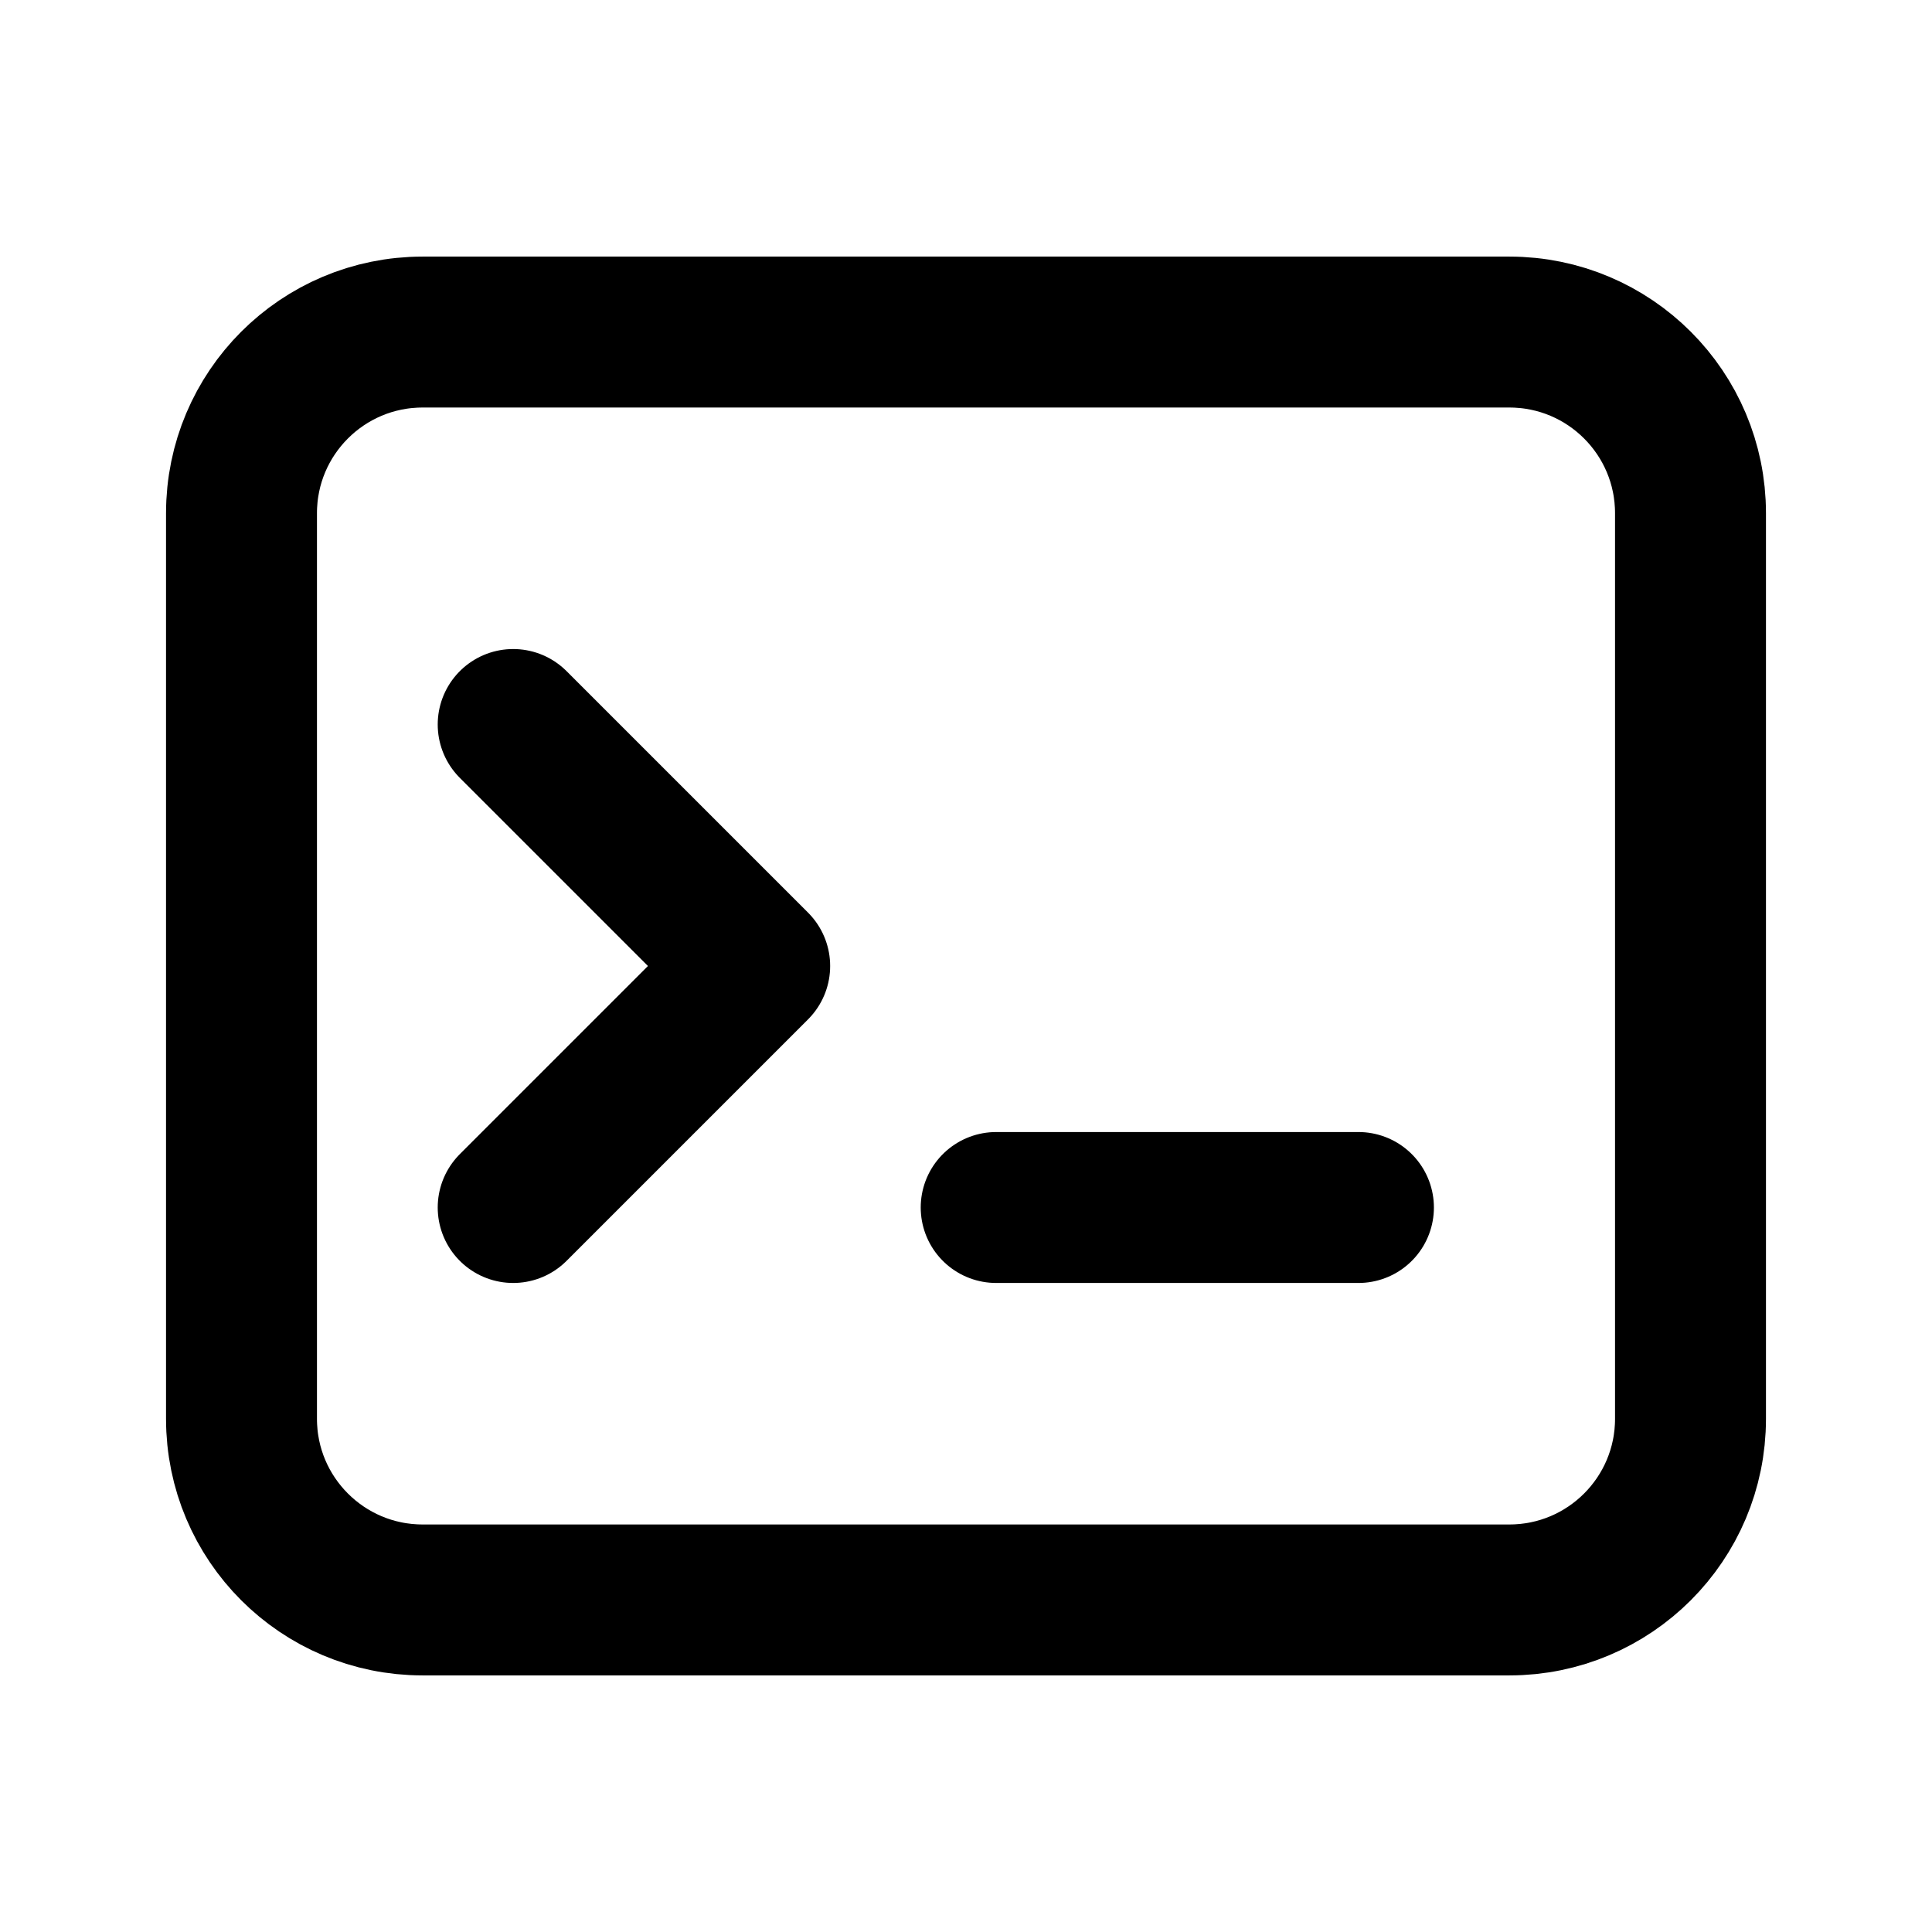
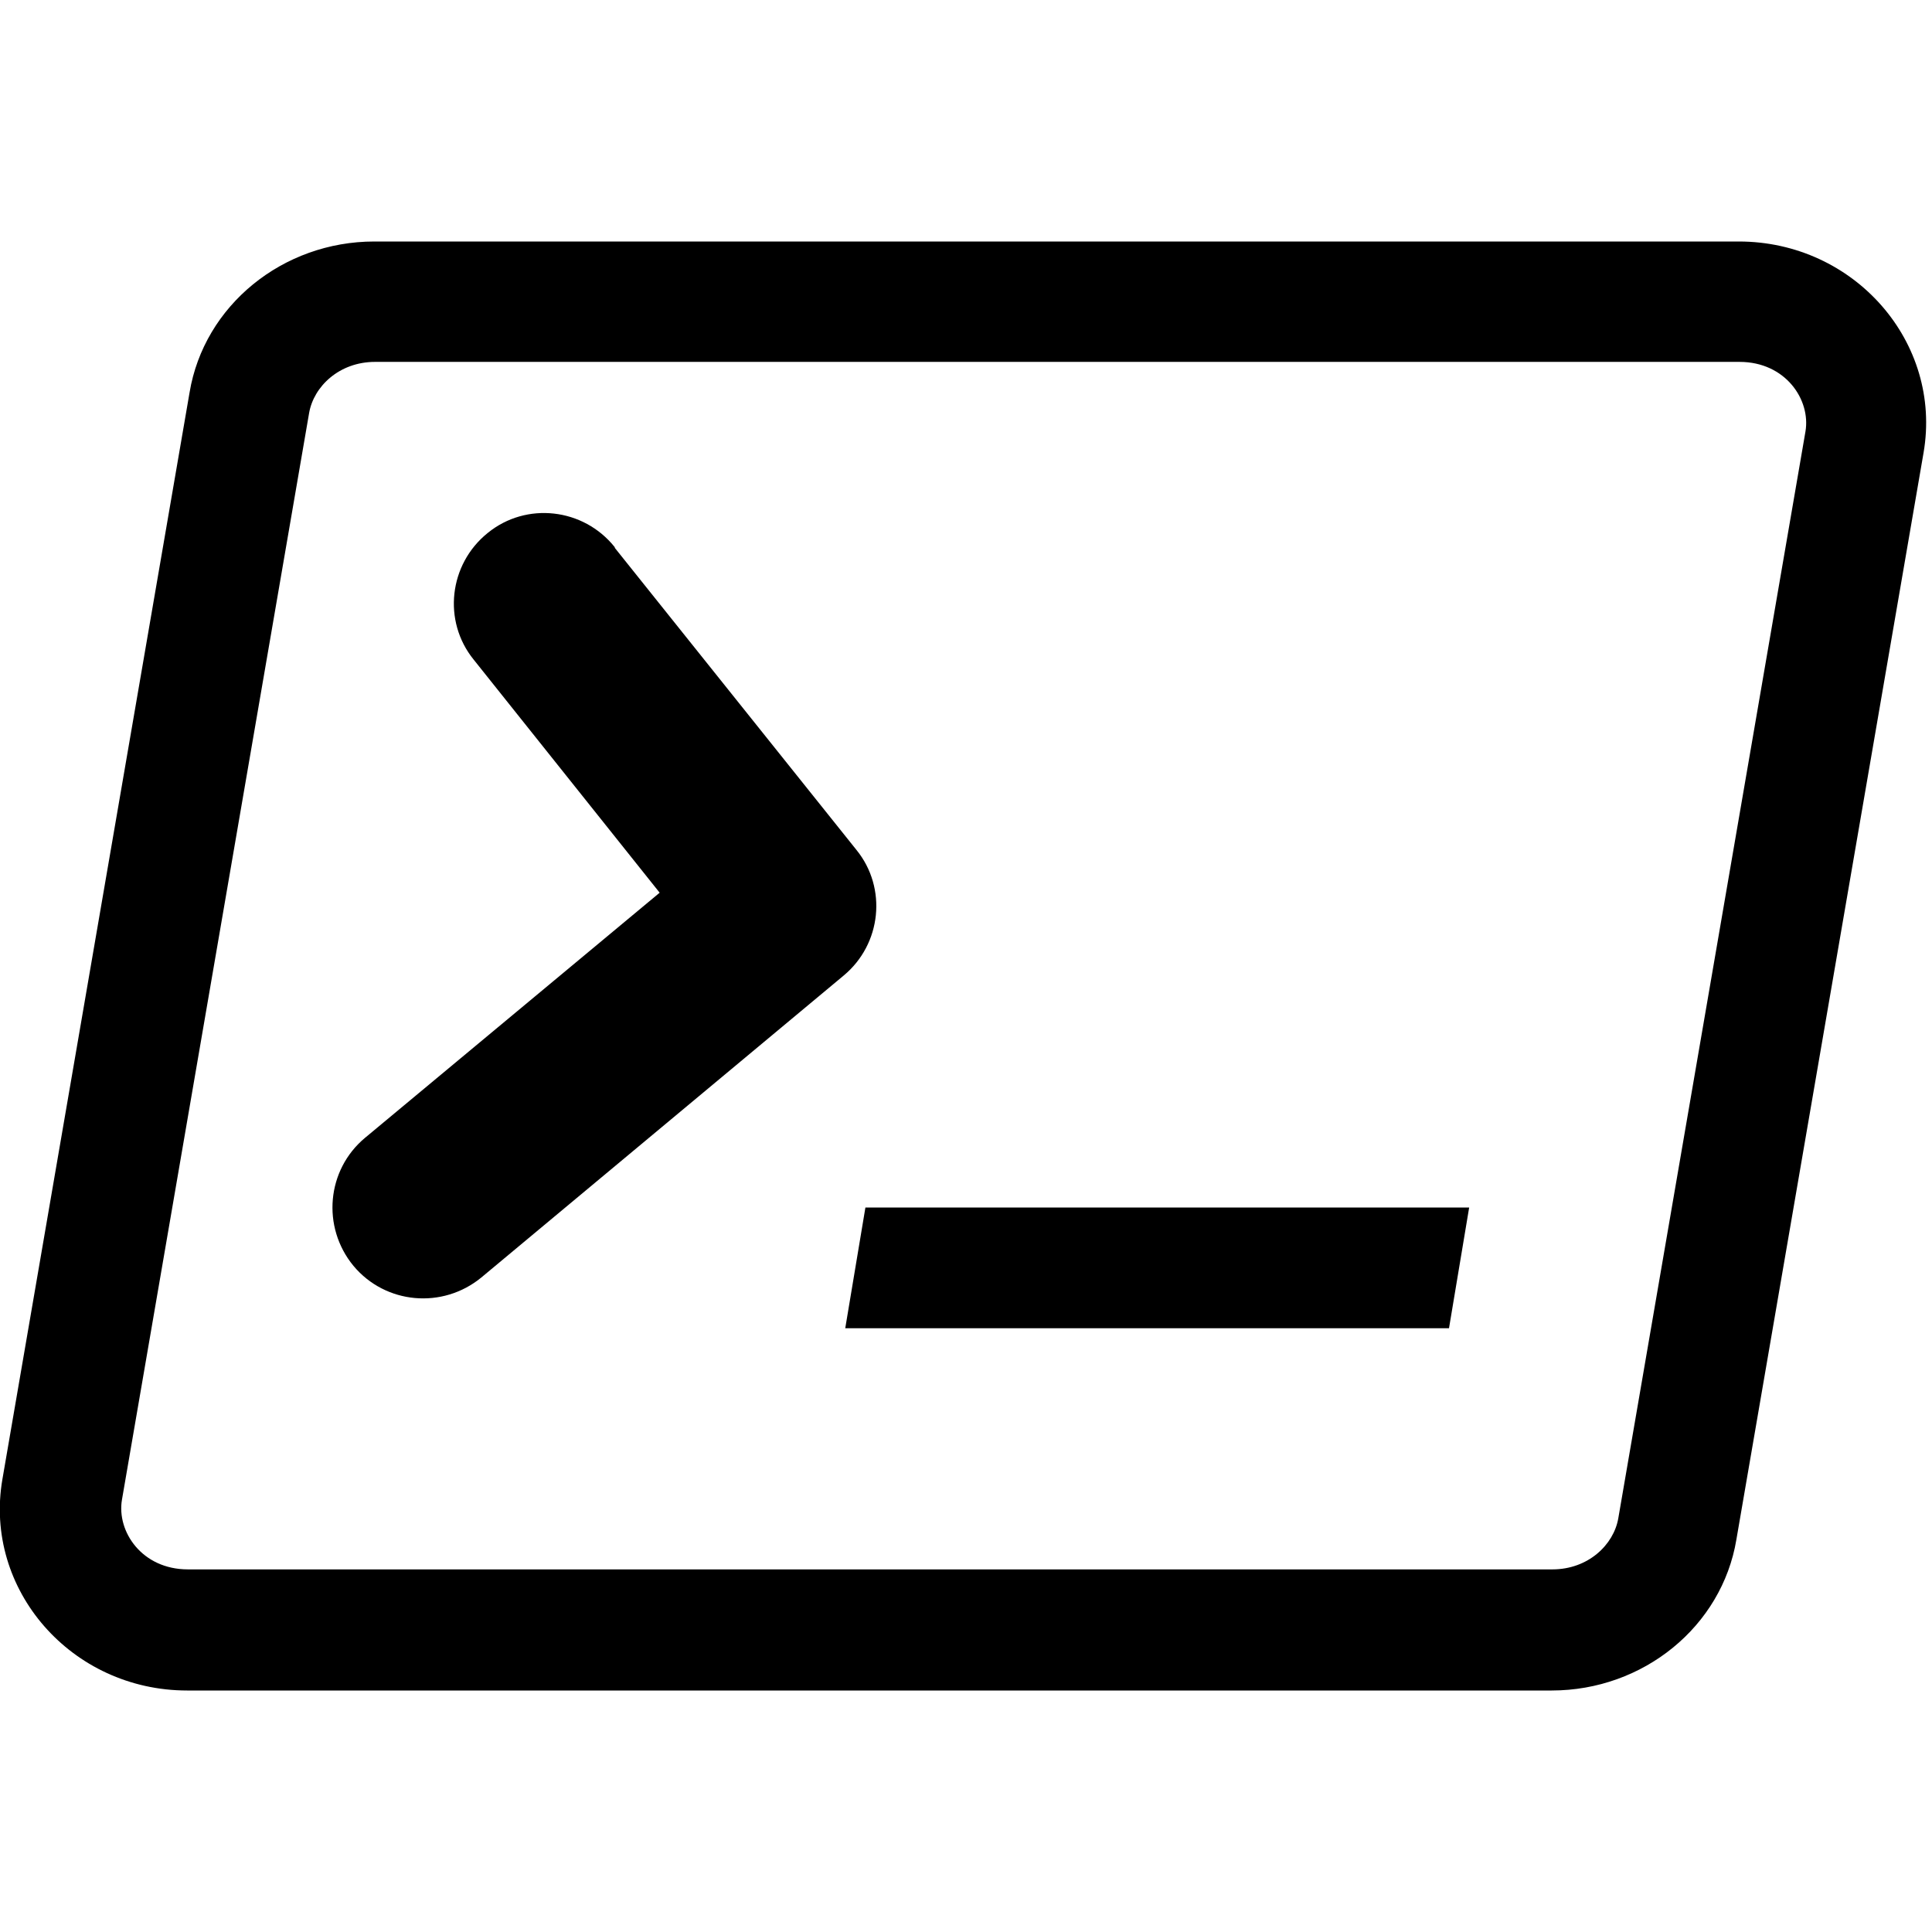
- <svg xmlns="http://www.w3.org/2000/svg" viewBox="0 0 16 16" fill="none">
-   <rect x="2" y="2.75" width="12" height="10.5" rx="1.5" stroke="currentColor" stroke-width="1.25" />
-   <path d="m4.25 6 2 2-2 2M8.25 10h3" stroke="currentColor" stroke-width="1.25" stroke-linecap="round" stroke-linejoin="round" />
+ <svg xmlns="http://www.w3.org/2000/svg" viewBox="0 0 16 16">
+   <path d="m2.56 3.42-1.55 9c-0.045 0.263 0.165 0.577 0.546 0.577h11.3c0.297 0 0.508-0.204 0.546-0.423l1.55-9c0.045-0.263-0.165-0.577-0.546-0.577h-11.3c-0.297 0-0.508 0.204-0.546 0.423zm-2.54 8.83c-0.158 0.914 0.572 1.75 1.53 1.75h11.3c0.759 0 1.41-0.53 1.53-1.25l1.55-9c0.158-0.914-0.572-1.75-1.53-1.75h-11.3c-0.759 0-1.41 0.53-1.53 1.25l-1.55 9z" clip-rule="evenodd" fill="currentColor" fill-rule="evenodd" />
+   <path d="m7 11 0.167-1h5l-0.167 1h-5zm-1.91-6.47c-0.259-0.323-0.731-0.376-1.05-0.117-0.323 0.259-0.376 0.731-0.117 1.05l1.54 1.93-2.44 2.03c-0.318 0.265-0.361 0.738-0.096 1.06 0.265 0.318 0.738 0.361 1.06 0.096l3-2.5c0.314-0.261 0.361-0.726 0.106-1.04l-2-2.5z" clip-rule="evenodd" fill="currentColor" fill-rule="evenodd" />
</svg>
